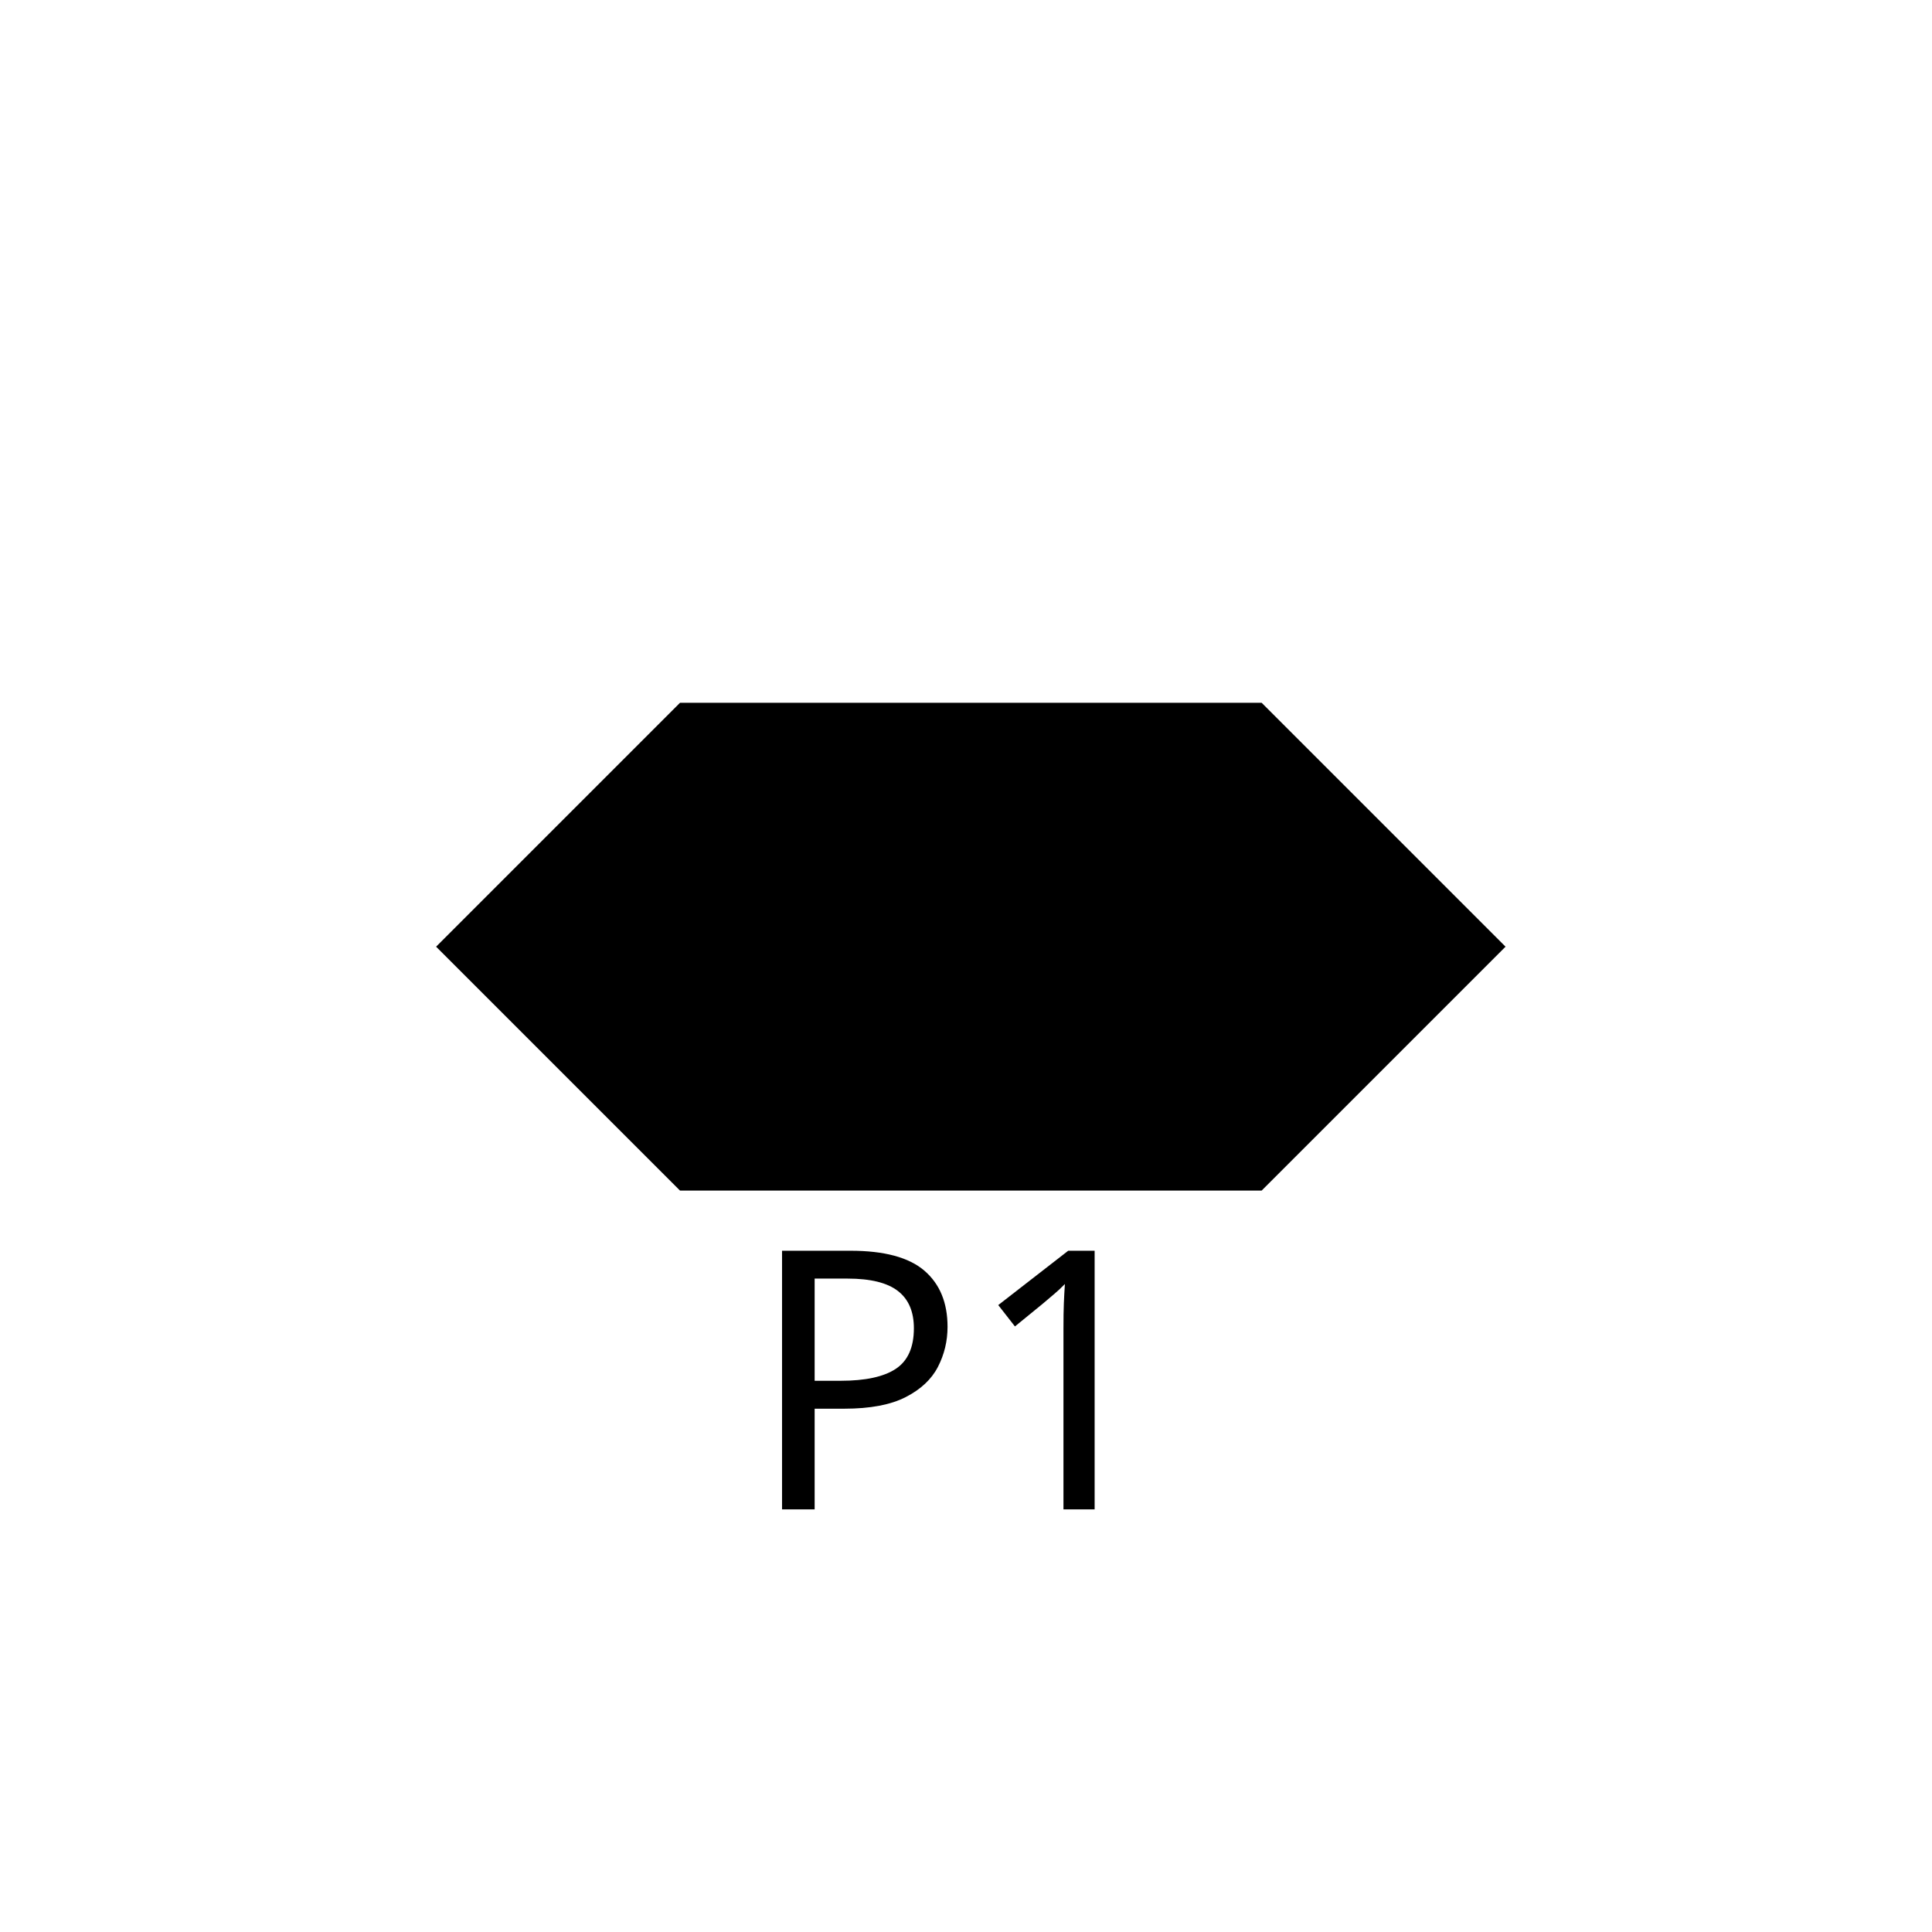
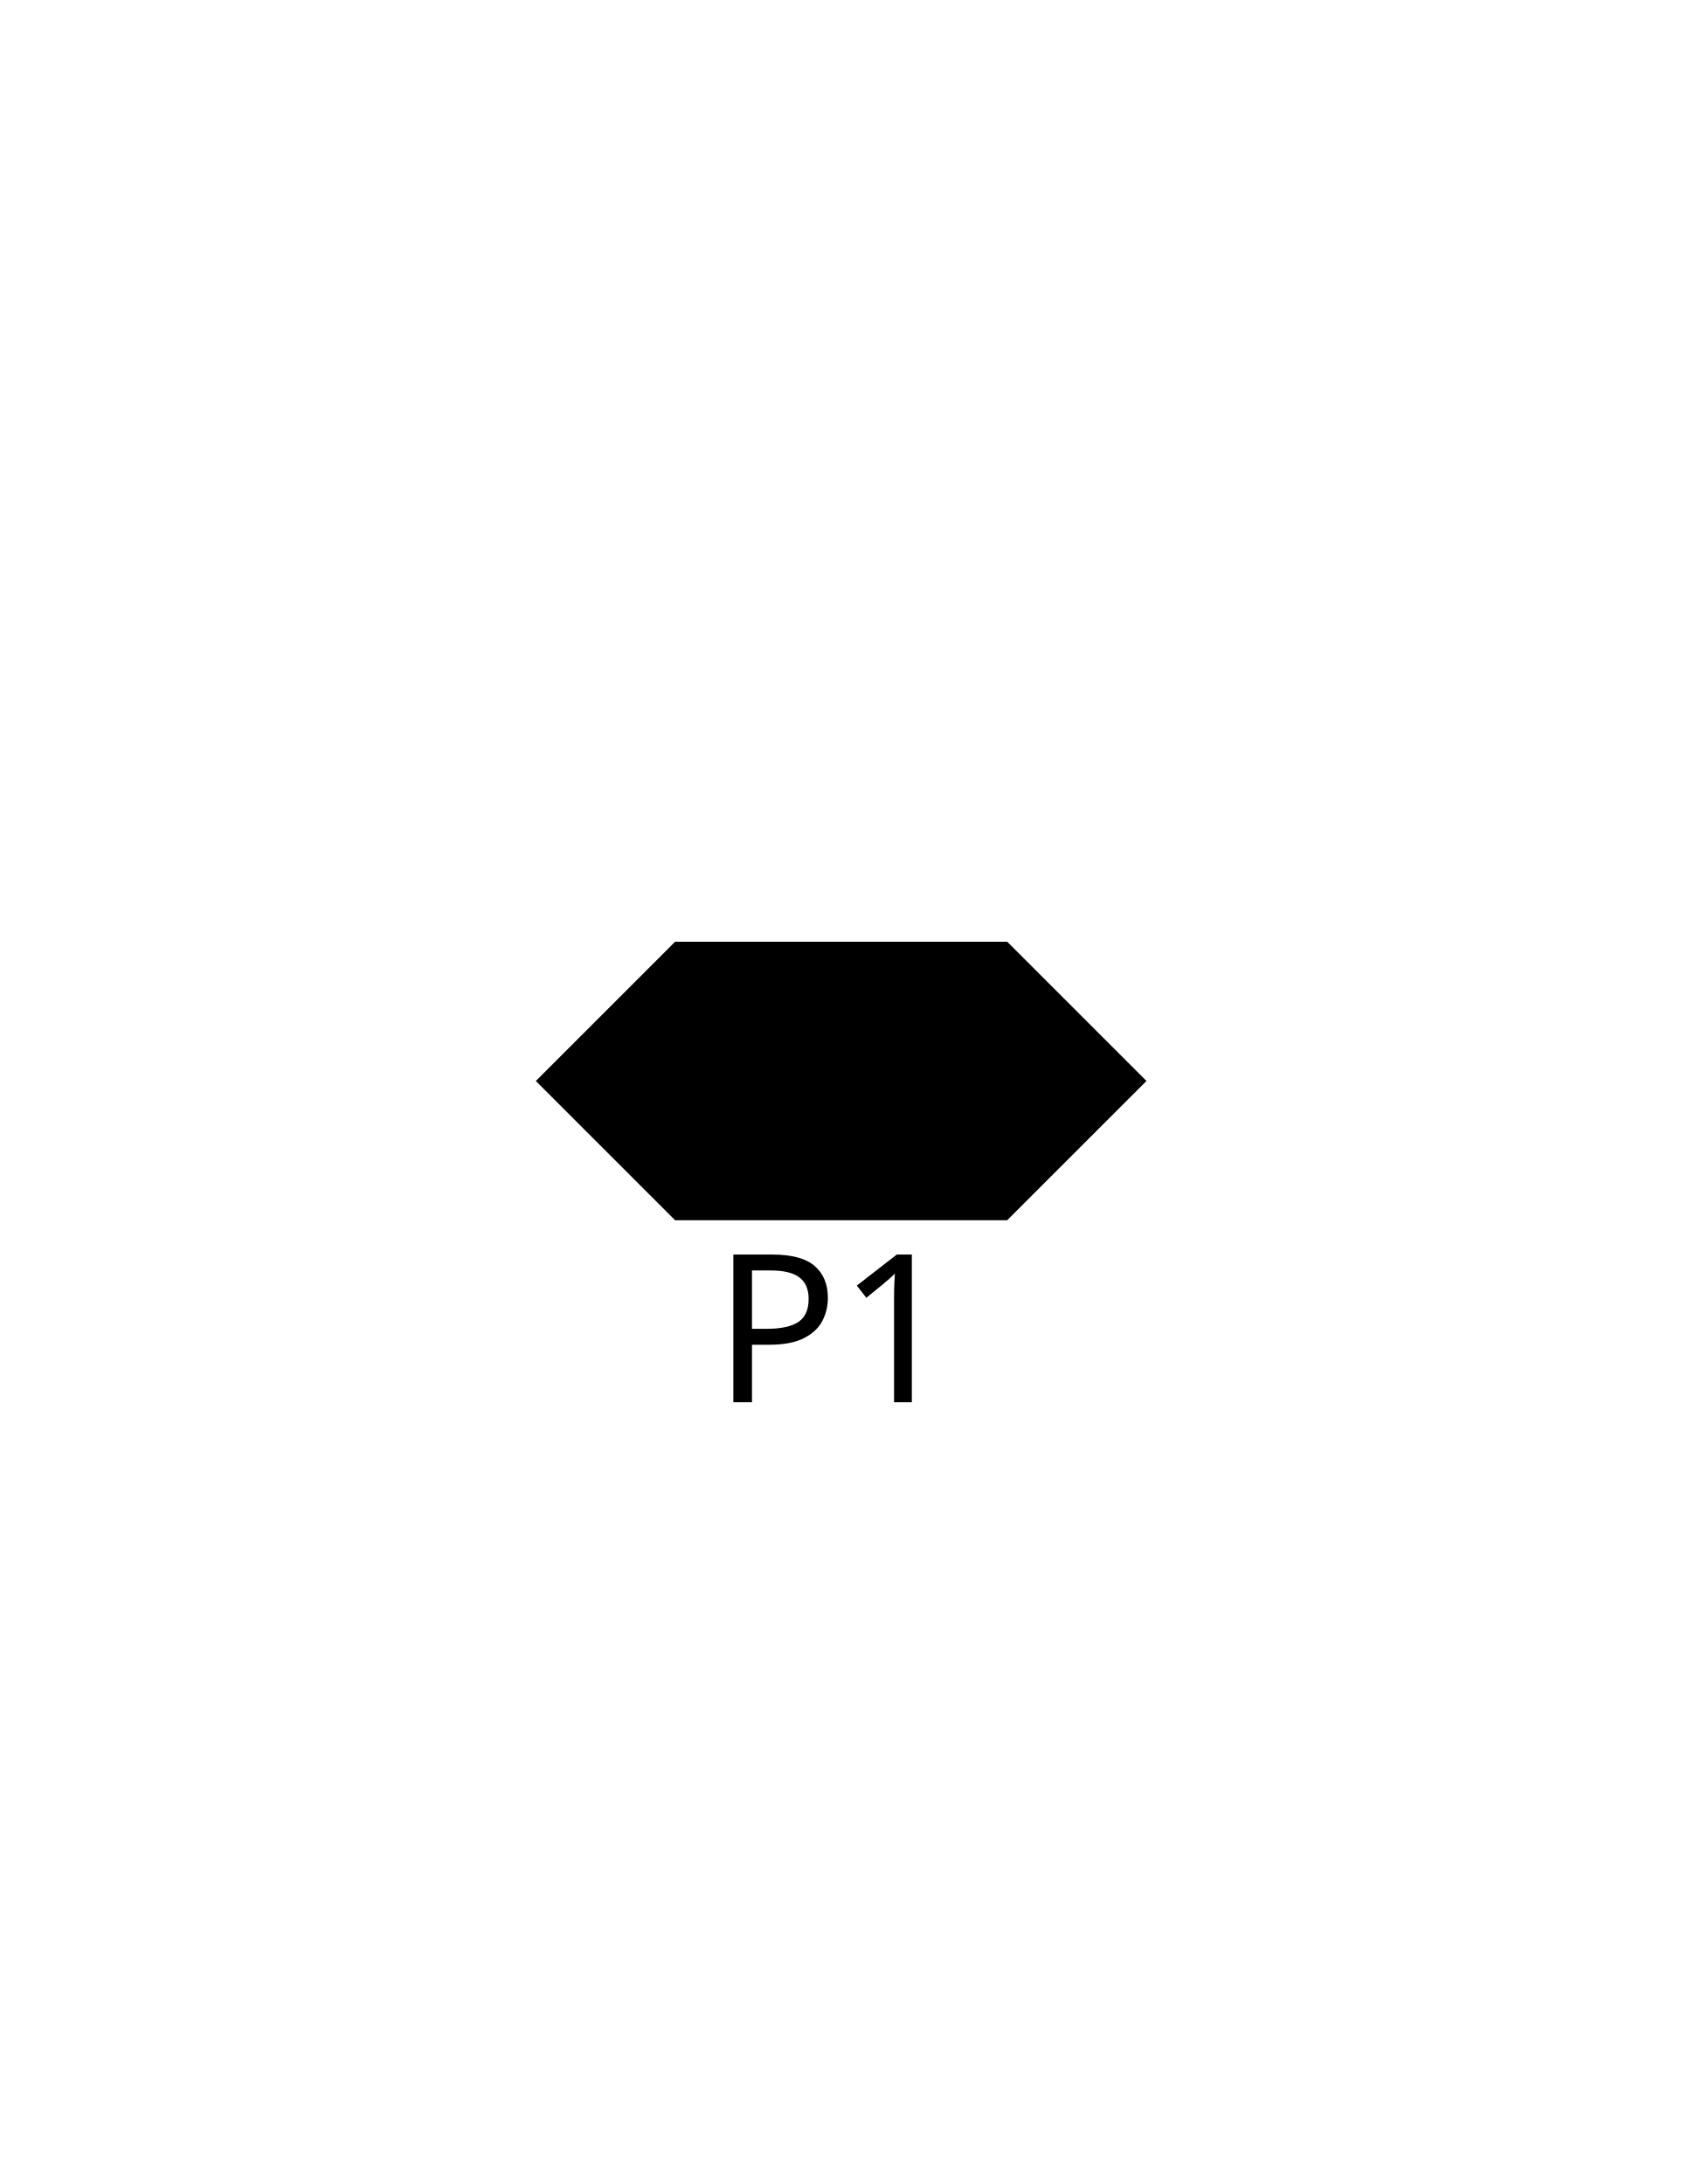
- <svg xmlns="http://www.w3.org/2000/svg" version="1.1" x="0px" y="0px" width="400px" height="400px" viewBox="0 0 400 400" enable-background="new 0 0 400 400" xml:space="preserve">
-   <g id="_2.POSSUB1________">
-     <g>
-       <polygon stroke="#000000" points="91,196 141,146 261,146 311,196 261,246 141,246   " />
-     </g>
-     <g>
-       <text transform="matrix(1 0 0 1 154.6318 312.5)" font-family="'Arial-BoldMT'" font-size="75">P1</text>
+ <svg xmlns="http://www.w3.org/2000/svg" version="1.1" x="0px" y="0px" width="612px" height="792px" viewBox="0 0 612 792" enable-background="new 0 0 612 792" xml:space="preserve">
+   <g id="Version_1.0" display="none">
+     <g id="octagon" display="inline">
+       <g id="outFrame">
+         <line fill="none" stroke="#0000FF" stroke-width="2" x1="220" y1="309.5" x2="306" y2="273" />
+         <line fill="none" stroke="#0000FF" stroke-width="2" x1="306" y1="273" x2="390.5" y2="309.5" />
+         <line fill="none" stroke="#0000FF" stroke-width="2" x1="390.5" y1="309.5" x2="427" y2="396" />
+         <line fill="none" stroke="#0000FF" stroke-width="2" x1="427" y1="396" x2="390.5" y2="482.5" />
+         <line fill="none" stroke="#0000FF" stroke-width="2" x1="390.5" y1="482.5" x2="306" y2="516" />
+         <line fill="none" stroke="#0000FF" stroke-width="2" x1="306" y1="516" x2="220" y2="482.5" />
+         <line fill="none" stroke="#0000FF" stroke-width="2" x1="220" y1="482.5" x2="183" y2="396" />
+         <line fill="none" stroke="#0000FF" stroke-width="2" x1="183" y1="396" x2="220" y2="309.5" />
+       </g>
+       <line id="mod2_1_" fill="none" stroke="#0000FF" stroke-width="2" x1="203.966" y1="445.015" x2="406.199" y2="445.295" />
+       <line id="mod1_1_" fill="none" stroke="#0000FF" stroke-width="2" x1="203.966" y1="346.985" x2="406.199" y2="346.705" />
    </g>
  </g>
-   <g id="Layer_2" display="none">
-     <g id="octagon" display="inline">
-       <g id="outFrame">
-         <line fill="none" stroke="#0000FF" stroke-width="2" x1="115" y1="114.5" x2="201" y2="78" />
-         <line fill="none" stroke="#0000FF" stroke-width="2" x1="201" y1="78" x2="285.5" y2="114.5" />
-         <line fill="none" stroke="#0000FF" stroke-width="2" x1="285.5" y1="114.5" x2="322" y2="201" />
-         <line fill="none" stroke="#0000FF" stroke-width="2" x1="322" y1="201" x2="285.5" y2="287.5" />
-         <line fill="none" stroke="#0000FF" stroke-width="2" x1="285.5" y1="287.5" x2="201" y2="321" />
-         <line fill="none" stroke="#0000FF" stroke-width="2" x1="201" y1="321" x2="115" y2="287.5" />
-         <line fill="none" stroke="#0000FF" stroke-width="2" x1="115" y1="287.5" x2="78" y2="201" />
-         <line fill="none" stroke="#0000FF" stroke-width="2" x1="78" y1="201" x2="115" y2="114.5" />
+   <g id="Layer_2">
+     <g id="_2.POSSUB1________">
+       <g>
+         <polygon stroke="#000000" points="195,392 245,342 365,342 415,392 365,442 245,442    " />
      </g>
-       <line id="mod2_1_" fill="none" stroke="#0000FF" stroke-width="2" x1="98.966" y1="250.015" x2="301.199" y2="250.295" />
-       <line id="mod1_1_" fill="none" stroke="#0000FF" stroke-width="2" x1="98.966" y1="151.985" x2="301.199" y2="151.705" />
+       <g>
+         <text transform="matrix(1 0 0 1 258.6318 508.5)" font-family="'Arial-BoldMT'" font-size="75">P1</text>
+       </g>
    </g>
  </g>
</svg>
